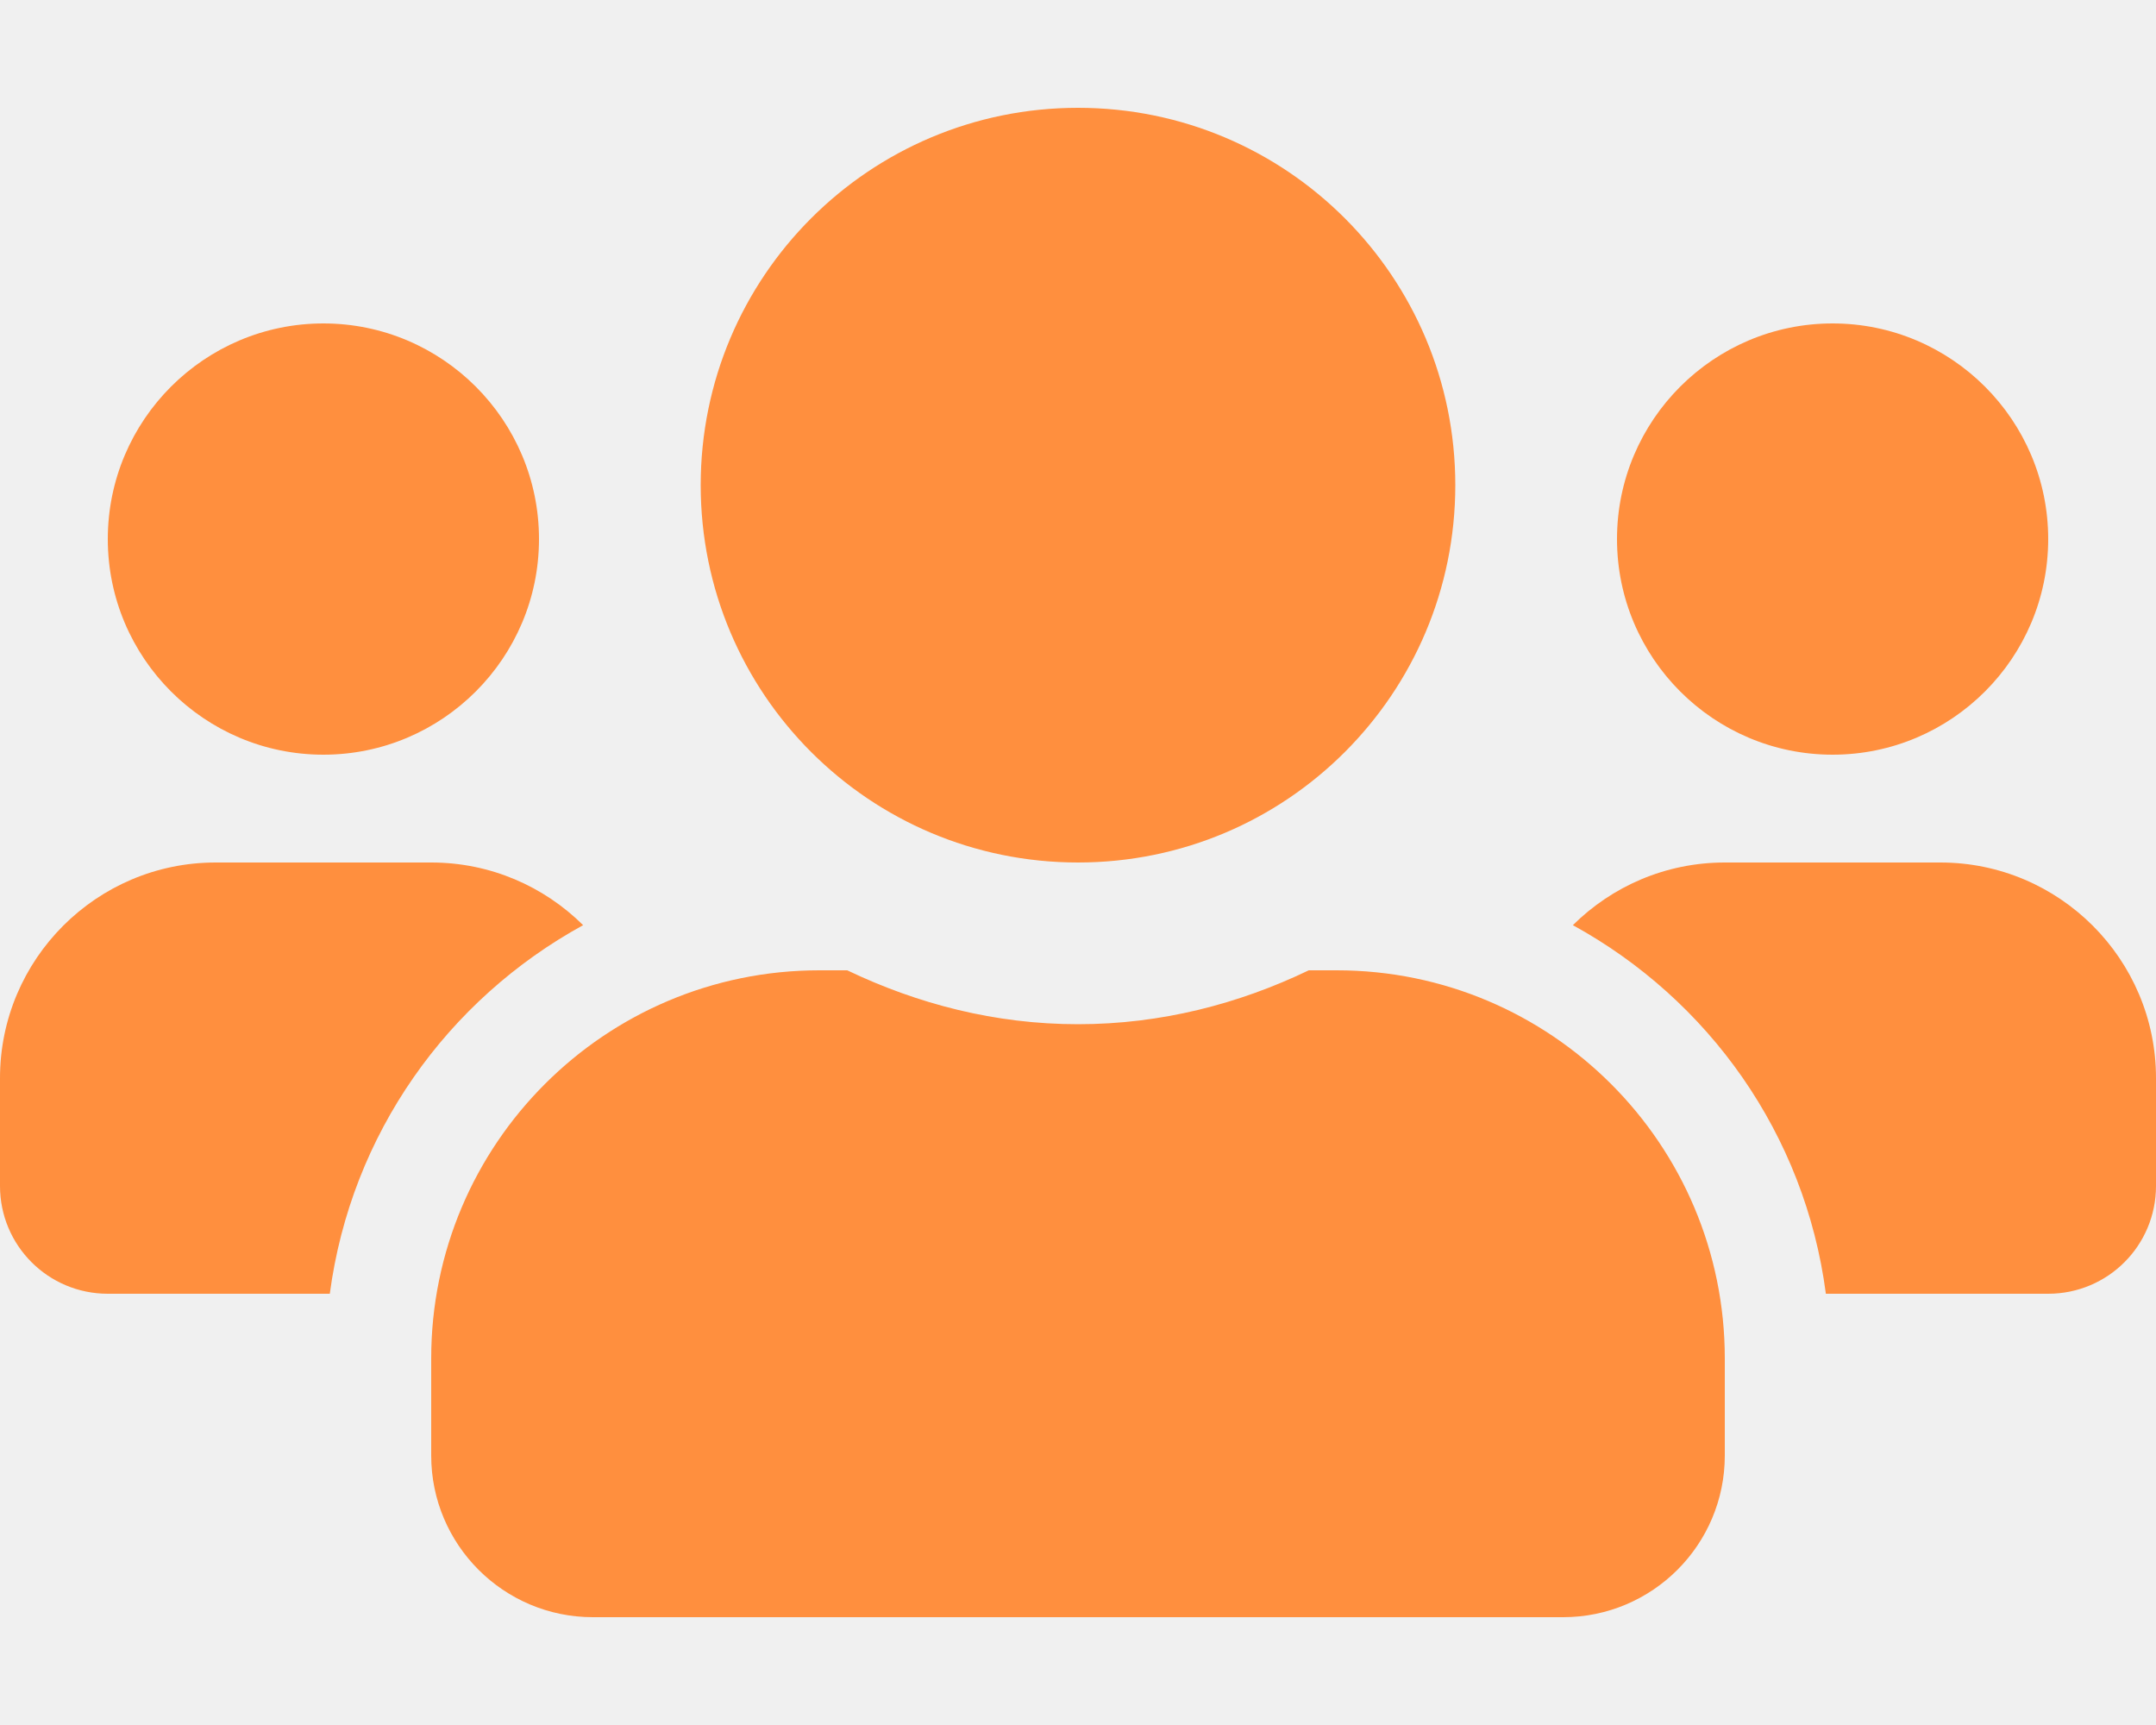
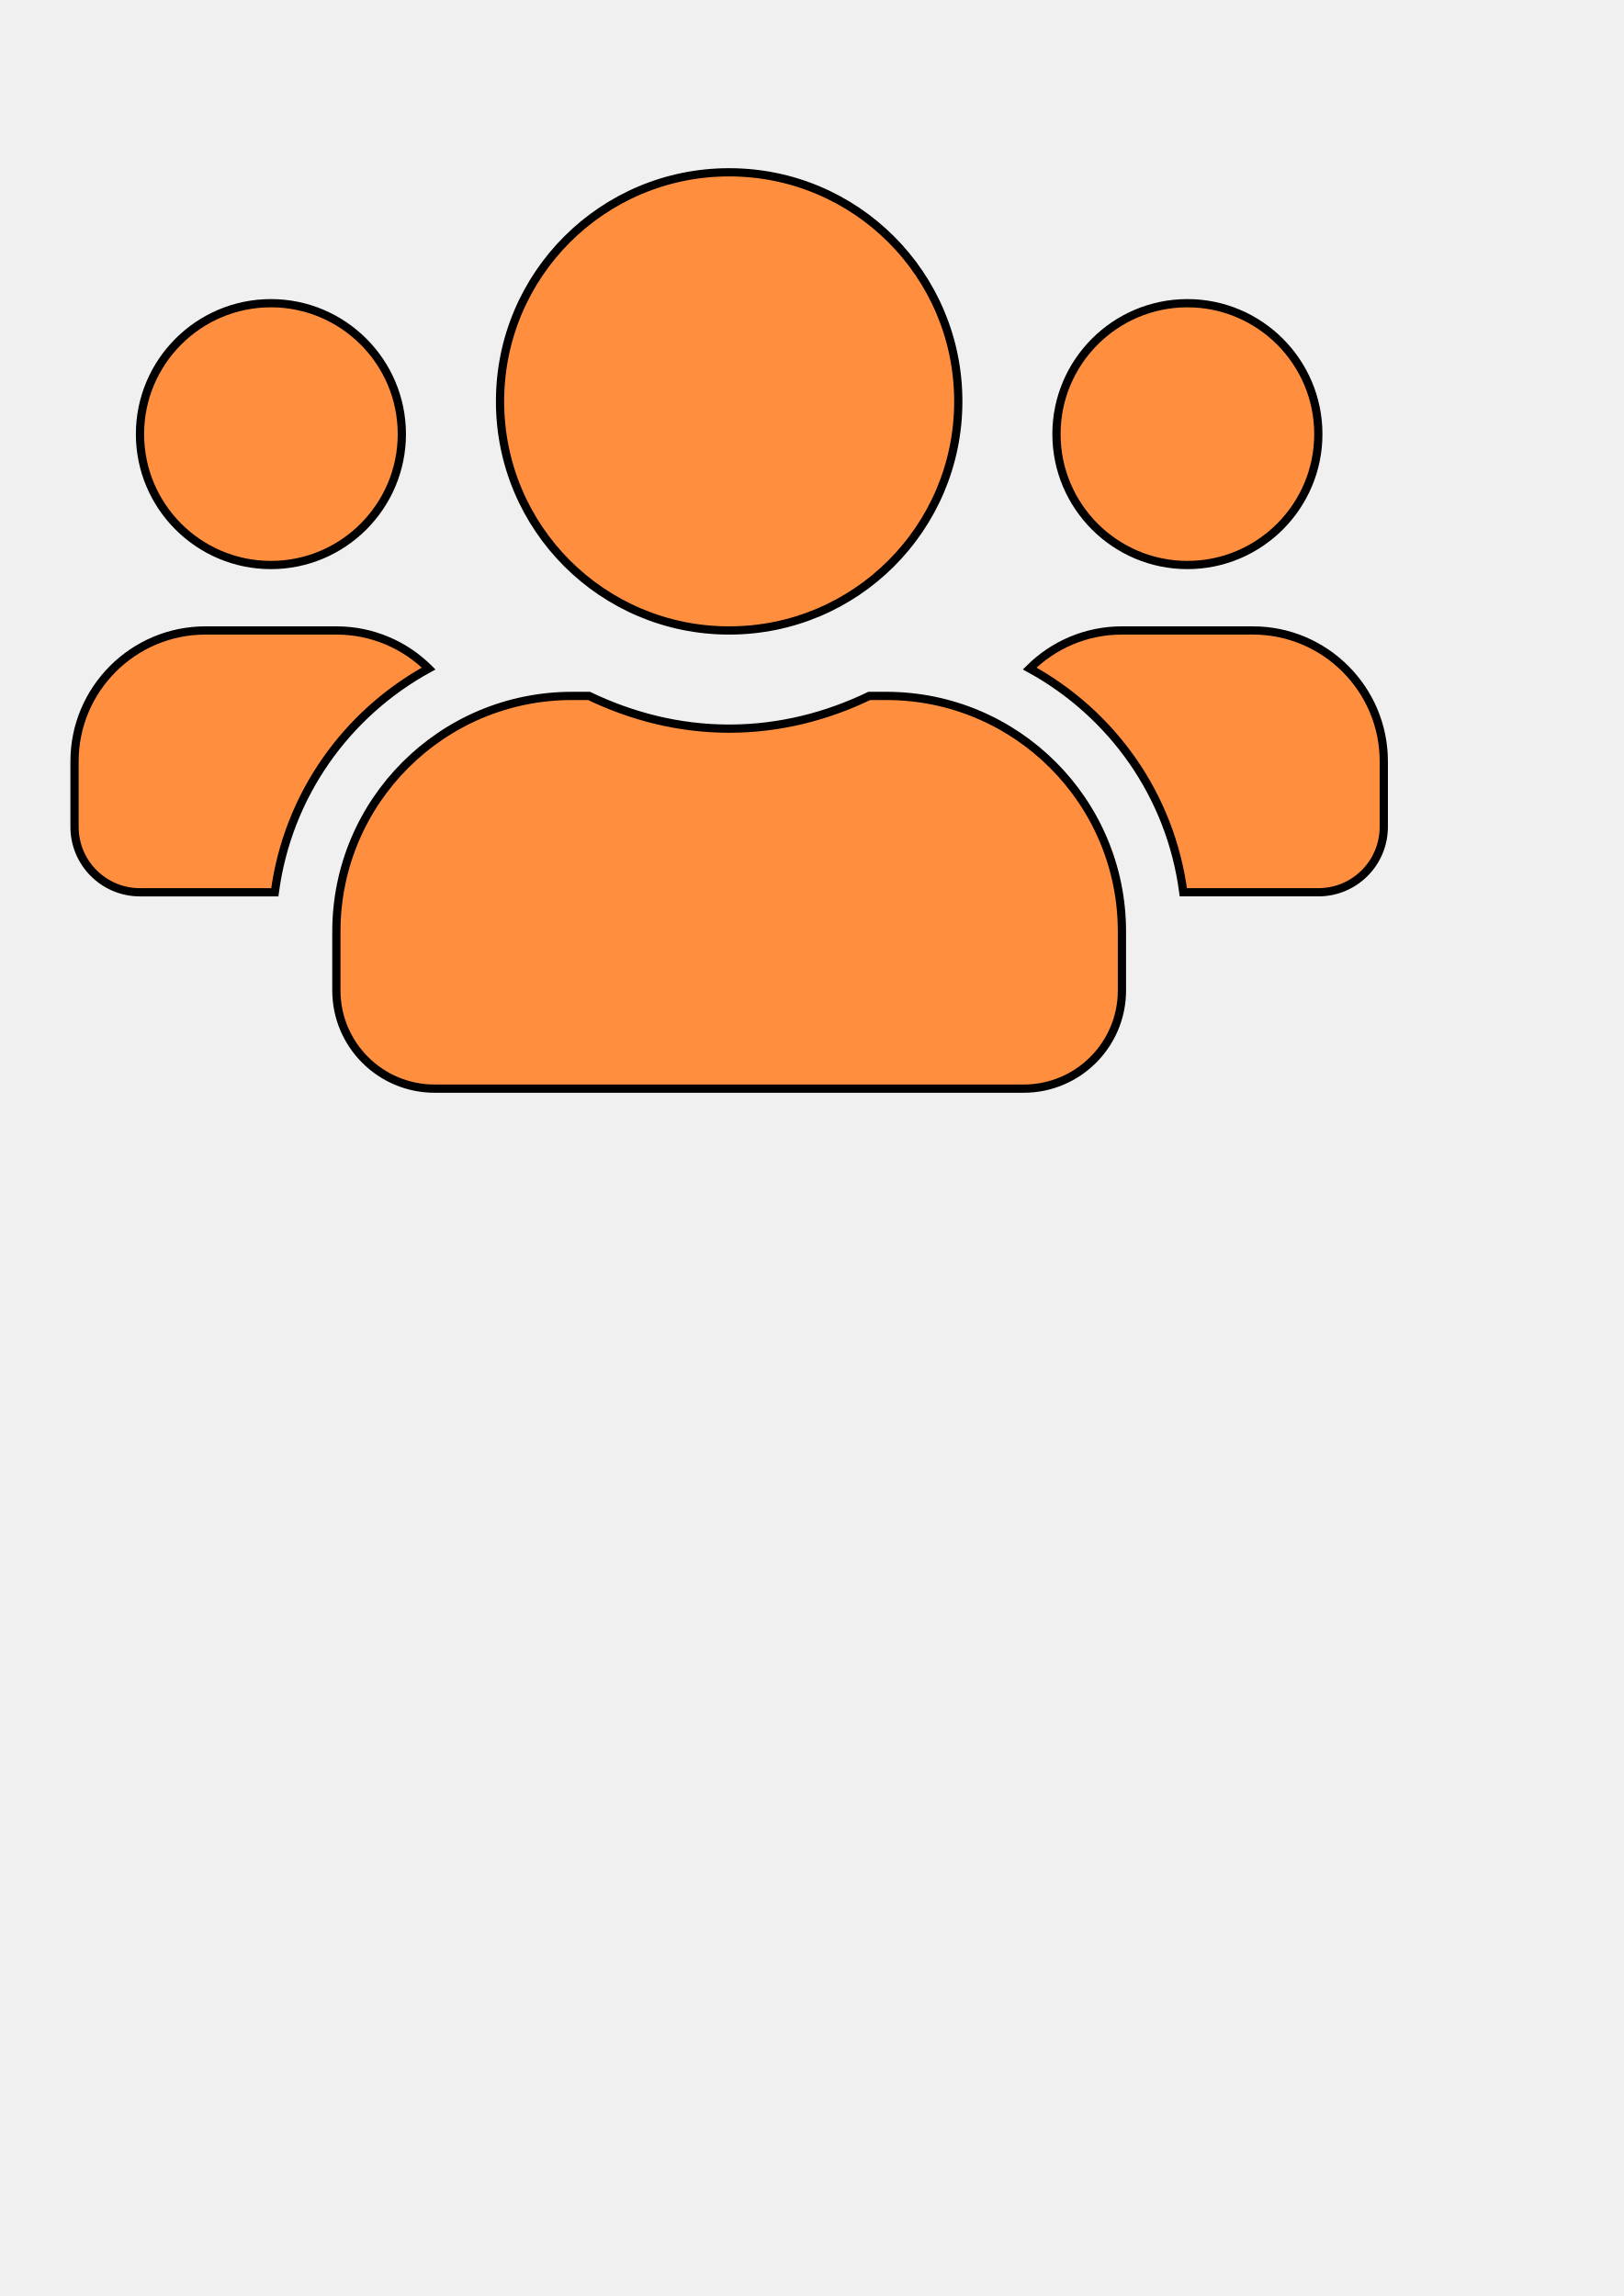
- <svg xmlns="http://www.w3.org/2000/svg" aria-hidden="true" focusable="false" data-prefix="fas" data-icon="users" class="svg-inline--fa fa-users fa-w-20" role="img" viewBox="0 0 640 512" version="1.1" id="svg5442">
-   <defs id="defs5446" />
-   <path fill="currentColor" d="M96 224c35.3 0 64-28.7 64-64s-28.7-64-64-64-64 28.7-64 64 28.7 64 64 64zm448 0c35.3 0 64-28.7 64-64s-28.7-64-64-64-64 28.7-64 64 28.7 64 64 64zm32 32h-64c-17.6 0-33.5 7.1-45.1 18.6 40.3 22.1 68.9 62 75.1 109.4h66c17.7 0 32-14.3 32-32v-32c0-35.3-28.7-64-64-64zm-256 0c61.9 0 112-50.1 112-112S381.9 32 320 32 208 82.1 208 144s50.1 112 112 112zm76.8 32h-8.3c-20.8 10-43.9 16-68.5 16s-47.6-6-68.5-16h-8.3C179.6 288 128 339.6 128 403.2V432c0 26.5 21.5 48 48 48h288c26.5 0 48-21.5 48-48v-28.8c0-63.6-51.6-115.2-115.2-115.2zm-223.7-13.4C161.5 263.1 145.6 256 128 256H64c-35.3 0-64 28.7-64 64v32c0 17.7 14.3 32 32 32h65.9c6.3-47.4 34.9-87.3 75.2-109.4z" id="path5440" style="fill:#ff8f3e;fill-opacity:1" />
+ <svg xmlns="http://www.w3.org/2000/svg" xmlns:ns1="http://www.openswatchbook.org/uri/2009/osb" xmlns:xlink="http://www.w3.org/1999/xlink" width="210mm" height="297mm" viewBox="0 0 210 297" version="1.1" id="svg8">
+   <defs id="defs2">
+     <linearGradient id="linearGradient5627" ns1:paint="solid">
+       <stop style="stop-color:#ffffff;stop-opacity:1;" offset="0" id="stop5625" />
+     </linearGradient>
+     <linearGradient id="linearGradient5532" ns1:paint="solid">
+       <stop style="stop-color:#ffffff;stop-opacity:1;" offset="0" id="stop5530" />
+     </linearGradient>
+     <linearGradient id="linearGradient5370" ns1:paint="solid">
+       <stop style="stop-color:#ffffff;stop-opacity:1;" offset="0" id="stop5368" />
+     </linearGradient>
+     <pattern patternUnits="userSpaceOnUse" width="604.724" height="529.134" patternTransform="matrix(0.2645833,0,0,0.2645833,32.30722,44.59652)" id="pattern3816">
+       <path id="path3814" d="m 289.013,258.894 c 7.349,7.647 19.317,7.647 26.77,0 L 430.107,140.878 C 463.281,106.568 461.392,49.73 424.229,18.107 391.894,-9.485 343.708,-4.525 314.103,26.064 L 302.346,38.156 290.693,26.168 C 261.088,-4.525 212.902,-9.485 180.567,18.107 c -37.058,31.623 -39.053,88.461 -5.879,122.77 z m 304.445,80.193 c -12.388,-11.058 -31.704,-10.334 -44.722,0 l -97.003,76.37 c -11.863,9.404 -26.665,14.468 -41.992,14.468 H 285.548 c -9.238,0 -16.797,-7.441 -16.797,-16.535 0,-9.094 7.559,-16.535 16.797,-16.535 h 82.2 c 16.692,0 32.229,-11.264 34.959,-27.489 3.464,-20.668 -12.703,-38.65 -33.174,-38.65 H 201.564 c -28.345,0 -55.745,9.611 -77.791,27.179 L 74.956,396.856 H 16.797 C 7.559,396.856 0,404.297 0,413.391 v 99.208 c 0,9.094 7.559,16.535 16.797,16.535 H 391.369 c 15.222,0 30.025,-5.064 41.992,-14.468 L 592.093,389.622 c 15.957,-12.504 17.217,-36.48 1.365,-50.534 z" style="fill:#ffffff;stroke-width:1.042" />
+     </pattern>
+     <pattern patternUnits="userSpaceOnUse" width="604.724" height="529.134" patternTransform="matrix(0.2645833,0,0,0.2645833,32.30722,44.59652)" id="pattern3816-6">
+       <path id="path3814-7" d="m 289.013,258.894 c 7.349,7.647 19.317,7.647 26.77,0 L 430.107,140.878 C 463.281,106.568 461.392,49.73 424.229,18.107 391.894,-9.485 343.708,-4.525 314.103,26.064 L 302.346,38.156 290.693,26.168 C 261.088,-4.525 212.902,-9.485 180.567,18.107 c -37.058,31.623 -39.053,88.461 -5.879,122.77 z m 304.445,80.193 c -12.388,-11.058 -31.704,-10.334 -44.722,0 l -97.003,76.37 c -11.863,9.404 -26.665,14.468 -41.992,14.468 H 285.548 c -9.238,0 -16.797,-7.441 -16.797,-16.535 0,-9.094 7.559,-16.535 16.797,-16.535 h 82.2 c 16.692,0 32.229,-11.264 34.959,-27.489 3.464,-20.668 -12.703,-38.65 -33.174,-38.65 H 201.564 c -28.345,0 -55.745,9.611 -77.791,27.179 L 74.956,396.856 H 16.797 C 7.559,396.856 0,404.297 0,413.391 v 99.208 c 0,9.094 7.559,16.535 16.797,16.535 H 391.369 c 15.222,0 30.025,-5.064 41.992,-14.468 L 592.093,389.622 c 15.957,-12.504 17.217,-36.48 1.365,-50.534 z" style="fill:#ffffff;stroke-width:1.042" />
+     </pattern>
+     <pattern id="pattern3816-62" patternTransform="matrix(0.2645833,0,0,0.2645833,32.30722,44.59652)" height="529.134" width="604.724" patternUnits="userSpaceOnUse">
+       <path style="fill:#ffffff;stroke-width:1.042" d="m 289.013,258.894 c 7.349,7.647 19.317,7.647 26.77,0 L 430.107,140.878 C 463.281,106.568 461.392,49.73 424.229,18.107 391.894,-9.485 343.708,-4.525 314.103,26.064 L 302.346,38.156 290.693,26.168 C 261.088,-4.525 212.902,-9.485 180.567,18.107 c -37.058,31.623 -39.053,88.461 -5.879,122.77 z m 304.445,80.193 c -12.388,-11.058 -31.704,-10.334 -44.722,0 l -97.003,76.37 c -11.863,9.404 -26.665,14.468 -41.992,14.468 H 285.548 c -9.238,0 -16.797,-7.441 -16.797,-16.535 0,-9.094 7.559,-16.535 16.797,-16.535 h 82.2 c 16.692,0 32.229,-11.264 34.959,-27.489 3.464,-20.668 -12.703,-38.65 -33.174,-38.65 H 201.564 c -28.345,0 -55.745,9.611 -77.791,27.179 L 74.956,396.856 H 16.797 C 7.559,396.856 0,404.297 0,413.391 v 99.208 c 0,9.094 7.559,16.535 16.797,16.535 H 391.369 c 15.222,0 30.025,-5.064 41.992,-14.468 L 592.093,389.622 c 15.957,-12.504 17.217,-36.48 1.365,-50.534 z" id="path3814-9" />
+     </pattern>
+     <pattern id="pattern3816-6-2" patternTransform="matrix(0.2645833,0,0,0.2645833,32.30722,44.59652)" height="529.134" width="604.724" patternUnits="userSpaceOnUse">
+       <path style="fill:#ffffff;stroke-width:1.042" d="m 289.013,258.894 c 7.349,7.647 19.317,7.647 26.77,0 L 430.107,140.878 C 463.281,106.568 461.392,49.73 424.229,18.107 391.894,-9.485 343.708,-4.525 314.103,26.064 L 302.346,38.156 290.693,26.168 C 261.088,-4.525 212.902,-9.485 180.567,18.107 c -37.058,31.623 -39.053,88.461 -5.879,122.77 z m 304.445,80.193 c -12.388,-11.058 -31.704,-10.334 -44.722,0 l -97.003,76.37 c -11.863,9.404 -26.665,14.468 -41.992,14.468 H 285.548 c -9.238,0 -16.797,-7.441 -16.797,-16.535 0,-9.094 7.559,-16.535 16.797,-16.535 h 82.2 c 16.692,0 32.229,-11.264 34.959,-27.489 3.464,-20.668 -12.703,-38.65 -33.174,-38.65 H 201.564 c -28.345,0 -55.745,9.611 -77.791,27.179 L 74.956,396.856 H 16.797 C 7.559,396.856 0,404.297 0,413.391 v 99.208 c 0,9.094 7.559,16.535 16.797,16.535 H 391.369 c 15.222,0 30.025,-5.064 41.992,-14.468 L 592.093,389.622 c 15.957,-12.504 17.217,-36.48 1.365,-50.534 z" id="path3814-7-7" />
+     </pattern>
+     <pattern patternUnits="userSpaceOnUse" width="585.827" height="529.134" patternTransform="matrix(0.2645833,0,0,0.2645833,21.80028,27.81782)" id="pattern5482">
+       <path style="fill:#d74961;fill-opacity:1;stroke-width:1.025" id="path5480" d="m 279.981,258.894 c 7.119,7.647 18.713,7.647 25.934,0 L 416.667,140.878 C 448.804,106.568 446.973,49.73 410.971,18.107 379.648,-9.485 332.967,-4.525 304.288,26.064 L 292.897,38.156 281.608,26.168 C 252.929,-4.525 206.248,-9.485 174.925,18.107 139.024,49.73 137.092,106.568 169.23,140.878 Z m 294.931,80.193 c -12.001,-11.058 -30.714,-10.334 -43.324,0 l -93.971,76.37 c -11.492,9.404 -25.832,14.468 -40.68,14.468 H 276.625 c -8.95,0 -16.272,-7.441 -16.272,-16.535 0,-9.094 7.322,-16.535 16.272,-16.535 h 79.631 c 16.17,0 31.222,-11.264 33.866,-27.489 C 393.479,348.699 377.817,330.717 357.986,330.717 H 195.265 c -27.459,0 -54.003,9.611 -75.36,27.179 L 72.614,396.856 H 16.272 C 7.322,396.856 0,404.297 0,413.391 v 99.208 c 0,9.094 7.322,16.535 16.272,16.535 H 379.139 c 14.747,0 29.086,-5.064 40.68,-14.468 L 573.59,389.622 c 15.459,-12.504 16.679,-36.48 1.322,-50.534 z" />
+     </pattern>
+     <pattern patternUnits="userSpaceOnUse" width="585.827" height="529.134" patternTransform="matrix(0.2645833,0,0,0.2645833,21.80028,27.81782)" id="pattern5493">
+       <path style="fill:#d74961;fill-opacity:1;stroke-width:1.025" id="path5491" d="m 279.981,258.894 c 7.119,7.647 18.713,7.647 25.934,0 L 416.667,140.878 C 448.804,106.568 446.973,49.73 410.971,18.107 379.648,-9.485 332.967,-4.525 304.288,26.064 L 292.897,38.156 281.608,26.168 C 252.929,-4.525 206.248,-9.485 174.925,18.107 139.024,49.73 137.092,106.568 169.23,140.878 Z m 294.931,80.193 c -12.001,-11.058 -30.714,-10.334 -43.324,0 l -93.971,76.37 c -11.492,9.404 -25.832,14.468 -40.68,14.468 H 276.625 c -8.95,0 -16.272,-7.441 -16.272,-16.535 0,-9.094 7.322,-16.535 16.272,-16.535 h 79.631 c 16.17,0 31.222,-11.264 33.866,-27.489 C 393.479,348.699 377.817,330.717 357.986,330.717 H 195.265 c -27.459,0 -54.003,9.611 -75.36,27.179 L 72.614,396.856 H 16.272 C 7.322,396.856 0,404.297 0,413.391 v 99.208 c 0,9.094 7.322,16.535 16.272,16.535 H 379.139 c 14.747,0 29.086,-5.064 40.68,-14.468 L 573.59,389.622 c 15.459,-12.504 16.679,-36.48 1.322,-50.534 z" />
+     </pattern>
+     <pattern patternUnits="userSpaceOnUse" width="576.032" height="512.022" patternTransform="matrix(0.2645833,0,0,0.2645833,31.70799,28.18048)" id="pattern5525">
+       <path style="fill:#d74961;fill-opacity:1;stroke-width:1" id="path5504" d="m 275.3,250.522 c 7,7.4 18.4,7.4 25.5,0 l 108.9,-114.2 c 31.6,-33.2 29.8,-88.2 -5.6,-118.8 C 373.3,-9.178 327.4,-4.378 299.2,25.222 l -11.2,11.7 -11.1,-11.6 C 248.7,-4.378 202.8,-9.178 172,17.522 c -35.3,30.6 -37.2,85.6 -5.6,118.8 z M 565.3,328.122 c -11.8,-10.7 -30.2,-10 -42.6,0 l -92.4,73.9 c -11.3,9.1 -25.4,14 -40,14 H 272 c -8.8,0 -16,-7.2 -16,-16 0,-8.8 7.2,-16 16,-16 h 78.3 c 15.9,0 30.7,-10.9 33.3,-26.6 C 386.9,337.422 371.5,320.022 352,320.022 H 192 c -27,0 -53.1,9.3 -74.1,26.3 L 71.4,384.022 H 16 C 7.2,384.022 0,391.222 0,400.022 v 96 c 0,8.8 7.2,16 16,16 H 372.8 c 14.5,0 28.6,-4.9 40,-14 l 151.2,-121 c 15.2,-12.1 16.4,-35.3 1.3,-48.9 z" />
+     </pattern>
+     <pattern id="pattern3816-7" patternTransform="matrix(0.2645833,0,0,0.2645833,32.30722,44.59652)" height="529.134" width="604.724" patternUnits="userSpaceOnUse">
+       <path style="fill:#ffffff;stroke-width:1.042" d="m 289.013,258.894 c 7.349,7.647 19.317,7.647 26.77,0 L 430.107,140.878 C 463.281,106.568 461.392,49.73 424.229,18.107 391.894,-9.485 343.708,-4.525 314.103,26.064 L 302.346,38.156 290.693,26.168 C 261.088,-4.525 212.902,-9.485 180.567,18.107 c -37.058,31.623 -39.053,88.461 -5.879,122.77 z m 304.445,80.193 c -12.388,-11.058 -31.704,-10.334 -44.722,0 l -97.003,76.37 c -11.863,9.404 -26.665,14.468 -41.992,14.468 H 285.548 c -9.238,0 -16.797,-7.441 -16.797,-16.535 0,-9.094 7.559,-16.535 16.797,-16.535 h 82.2 c 16.692,0 32.229,-11.264 34.959,-27.489 3.464,-20.668 -12.703,-38.65 -33.174,-38.65 H 201.564 c -28.345,0 -55.745,9.611 -77.791,27.179 L 74.956,396.856 H 16.797 C 7.559,396.856 0,404.297 0,413.391 v 99.208 c 0,9.094 7.559,16.535 16.797,16.535 H 391.369 c 15.222,0 30.025,-5.064 41.992,-14.468 L 592.093,389.622 c 15.957,-12.504 17.217,-36.48 1.365,-50.534 z" id="path3814-92" />
+     </pattern>
+     <pattern patternTransform="matrix(0.2645833,0,0,0.2645833,13.0098,29.75509)" id="pattern3821" xlink:href="#pattern3816-6-0" />
+     <pattern id="pattern3816-6-0" patternTransform="matrix(0.2645833,0,0,0.2645833,32.30722,44.59652)" height="529.134" width="604.724" patternUnits="userSpaceOnUse">
+       <path style="fill:#ffffff;stroke-width:1.042" d="m 289.013,258.894 c 7.349,7.647 19.317,7.647 26.77,0 L 430.107,140.878 C 463.281,106.568 461.392,49.73 424.229,18.107 391.894,-9.485 343.708,-4.525 314.103,26.064 L 302.346,38.156 290.693,26.168 C 261.088,-4.525 212.902,-9.485 180.567,18.107 c -37.058,31.623 -39.053,88.461 -5.879,122.77 z m 304.445,80.193 c -12.388,-11.058 -31.704,-10.334 -44.722,0 l -97.003,76.37 c -11.863,9.404 -26.665,14.468 -41.992,14.468 H 285.548 c -9.238,0 -16.797,-7.441 -16.797,-16.535 0,-9.094 7.559,-16.535 16.797,-16.535 h 82.2 c 16.692,0 32.229,-11.264 34.959,-27.489 3.464,-20.668 -12.703,-38.65 -33.174,-38.65 H 201.564 c -28.345,0 -55.745,9.611 -77.791,27.179 L 74.956,396.856 H 16.797 C 7.559,396.856 0,404.297 0,413.391 v 99.208 c 0,9.094 7.559,16.535 16.797,16.535 H 391.369 c 15.222,0 30.025,-5.064 41.992,-14.468 L 592.093,389.622 c 15.957,-12.504 17.217,-36.48 1.365,-50.534 z" id="path3814-7-2" />
+     </pattern>
+     <pattern patternUnits="userSpaceOnUse" width="610.627" height="535.078" patternTransform="matrix(0.2645833,0,0,0.2645833,27.29178,25.18048)" id="pattern5599">
+       <g id="g5597" transform="matrix(3.779528,0,0,3.779528,-46.39676,-110.0295)">
+         <g id="g5591">
+           <rect id="rect5589" y="29.755" x="13.01" height="140" width="160" style="display:inline;fill:url(#pattern3821);stroke:none;stroke-width:1" />
+         </g>
+         <g style="display:inline" id="g5595">
+           <path style="fill:#000000;stroke:#ffffff;stroke-width:1.576;stroke-miterlimit:4;stroke-dasharray:none;stroke-opacity:1" d="m 89.532,98.396 c 1.944,2.023 5.111,2.023 7.083,0 L 126.863,67.171 c 8.777,-9.078 8.277,-24.116 -1.555,-32.483 -8.555,-7.3 -21.304,-5.988 -29.137,2.105 l -3.111,3.199 -3.083,-3.172 c -7.833,-8.121 -20.582,-9.433 -29.137,-2.133 -9.805,8.367 -10.333,23.405 -1.555,32.483 z m 80.551,21.218 c -3.278,-2.926 -8.388,-2.734 -11.833,0 l -25.665,20.206 c -3.139,2.488 -7.055,3.828 -11.111,3.828 H 88.615 c -2.444,0 -4.444,-1.969 -4.444,-4.375 0,-2.406 2,-4.375 4.444,-4.375 H 110.364 c 4.416,0 8.527,-2.98 9.249,-7.273 0.917,-5.469 -3.361,-10.226 -8.777,-10.226 H 66.394 c -7.5,0 -14.749,2.543 -20.582,7.191 L 32.896,134.898 H 17.508 c -2.444,0 -4.444,1.969 -4.444,4.375 v 26.249 c 0,2.406 2,4.375 4.444,4.375 h 99.106 c 4.028,0 7.944,-1.34 11.111,-3.828 l 41.998,-33.085 c 4.222,-3.308 4.555,-9.652 0.361,-13.371 z" id="path5593" />
+         </g>
+       </g>
+     </pattern>
+     <pattern patternUnits="userSpaceOnUse" width="576.032" height="512.022" patternTransform="matrix(0.2645833,0,0,0.2645833,-13.83814,44.05548)" id="pattern5616">
+       <path d="m 275.3,250.522 c 7,7.4 18.4,7.4 25.5,0 L 409.7,136.322 c 31.6,-33.2 29.8,-88.2 -5.6,-118.8 -30.8,-26.7 -76.7,-21.9 -104.9,7.7 L 288,36.922 276.9,25.322 c -28.2,-29.7 -74.1,-34.5 -104.9,-7.8 -35.3,30.6 -37.2,85.6 -5.6,118.8 z m 290,77.6 c -11.8,-10.7 -30.2,-10 -42.6,0 l -92.4,73.9 c -11.3,9.1 -25.4,14 -40,14 H 272 c -8.8,0 -16,-7.2 -16,-16 0,-8.8 7.2,-16 16,-16 h 78.3 c 15.9,0 30.7,-10.9 33.3,-26.6 3.3,-20 -12.1,-37.4 -31.6,-37.4 H 192 c -27,0 -53.1,9.3 -74.1,26.3 L 71.4,384.022 H 16 C 7.2,384.022 0,391.222 0,400.022 v 96 c 0,8.8 7.2,16 16,16 H 372.8 c 14.5,0 28.6,-4.9 40,-14 L 564,377.022 c 15.2,-12.1 16.4,-35.3 1.3,-48.9 z" id="path7896-2" style="fill:#d74961;fill-opacity:1;stroke-width:1" />
+     </pattern>
+   </defs>
+   <g id="layer2" />
+   <g id="layer1" style="display:inline">
+     <path style="fill:#ff8f3e;fill-opacity:1;stroke-width:1.065;stroke:#000000;stroke-opacity:1;stroke-miterlimit:4;stroke-dasharray:none" id="path5440" d="m 35.038,73.087 c 9.34,0 16.933,-7.594 16.933,-16.933 0,-9.34 -7.594,-16.933 -16.933,-16.933 -9.34,0 -16.933,7.594 -16.933,16.933 0,9.34 7.594,16.933 16.933,16.933 z m 118.533,0 c 9.34,0 16.933,-7.594 16.933,-16.933 0,-9.34 -7.594,-16.933 -16.933,-16.933 -9.34,0 -16.933,7.594 -16.933,16.933 0,9.34 7.594,16.933 16.933,16.933 z m 8.467,8.467 h -16.933 c -4.657,0 -8.864,1.879 -11.933,4.921 10.663,5.847 18.23,16.404 19.87,28.945 h 17.462 c 4.683,0 8.467,-3.784 8.467,-8.467 v -8.467 c 0,-9.34 -7.594,-16.933 -16.933,-16.933 z m -67.733,0 c 16.378,0 29.633,-13.256 29.633,-29.633 0,-16.378 -13.256,-29.633 -29.633,-29.633 -16.378,0 -29.633,13.256 -29.633,29.633 0,16.378 13.256,29.633 29.633,29.633 z m 20.32,8.467 h -2.196 c -5.503,2.646 -11.615,4.233 -18.124,4.233 -6.509,0 -12.594,-1.587 -18.124,-4.233 h -2.196 c -16.828,0 -30.48,13.653 -30.48,30.48 v 7.62 c 0,7.011 5.689,12.7 12.7,12.7 h 76.2 c 7.011,0 12.7,-5.689 12.7,-12.7 v -7.62 c 0,-16.828 -13.652,-30.48 -30.48,-30.48 z M 55.438,86.475 c -3.069,-3.043 -7.276,-4.921 -11.933,-4.921 H 26.572 c -9.34,0 -16.933,7.594 -16.933,16.933 v 8.467 c 0,4.683 3.784,8.467 8.467,8.467 h 17.436 c 1.667,-12.541 9.234,-23.098 19.897,-28.945 z" />
+   </g>
</svg>
